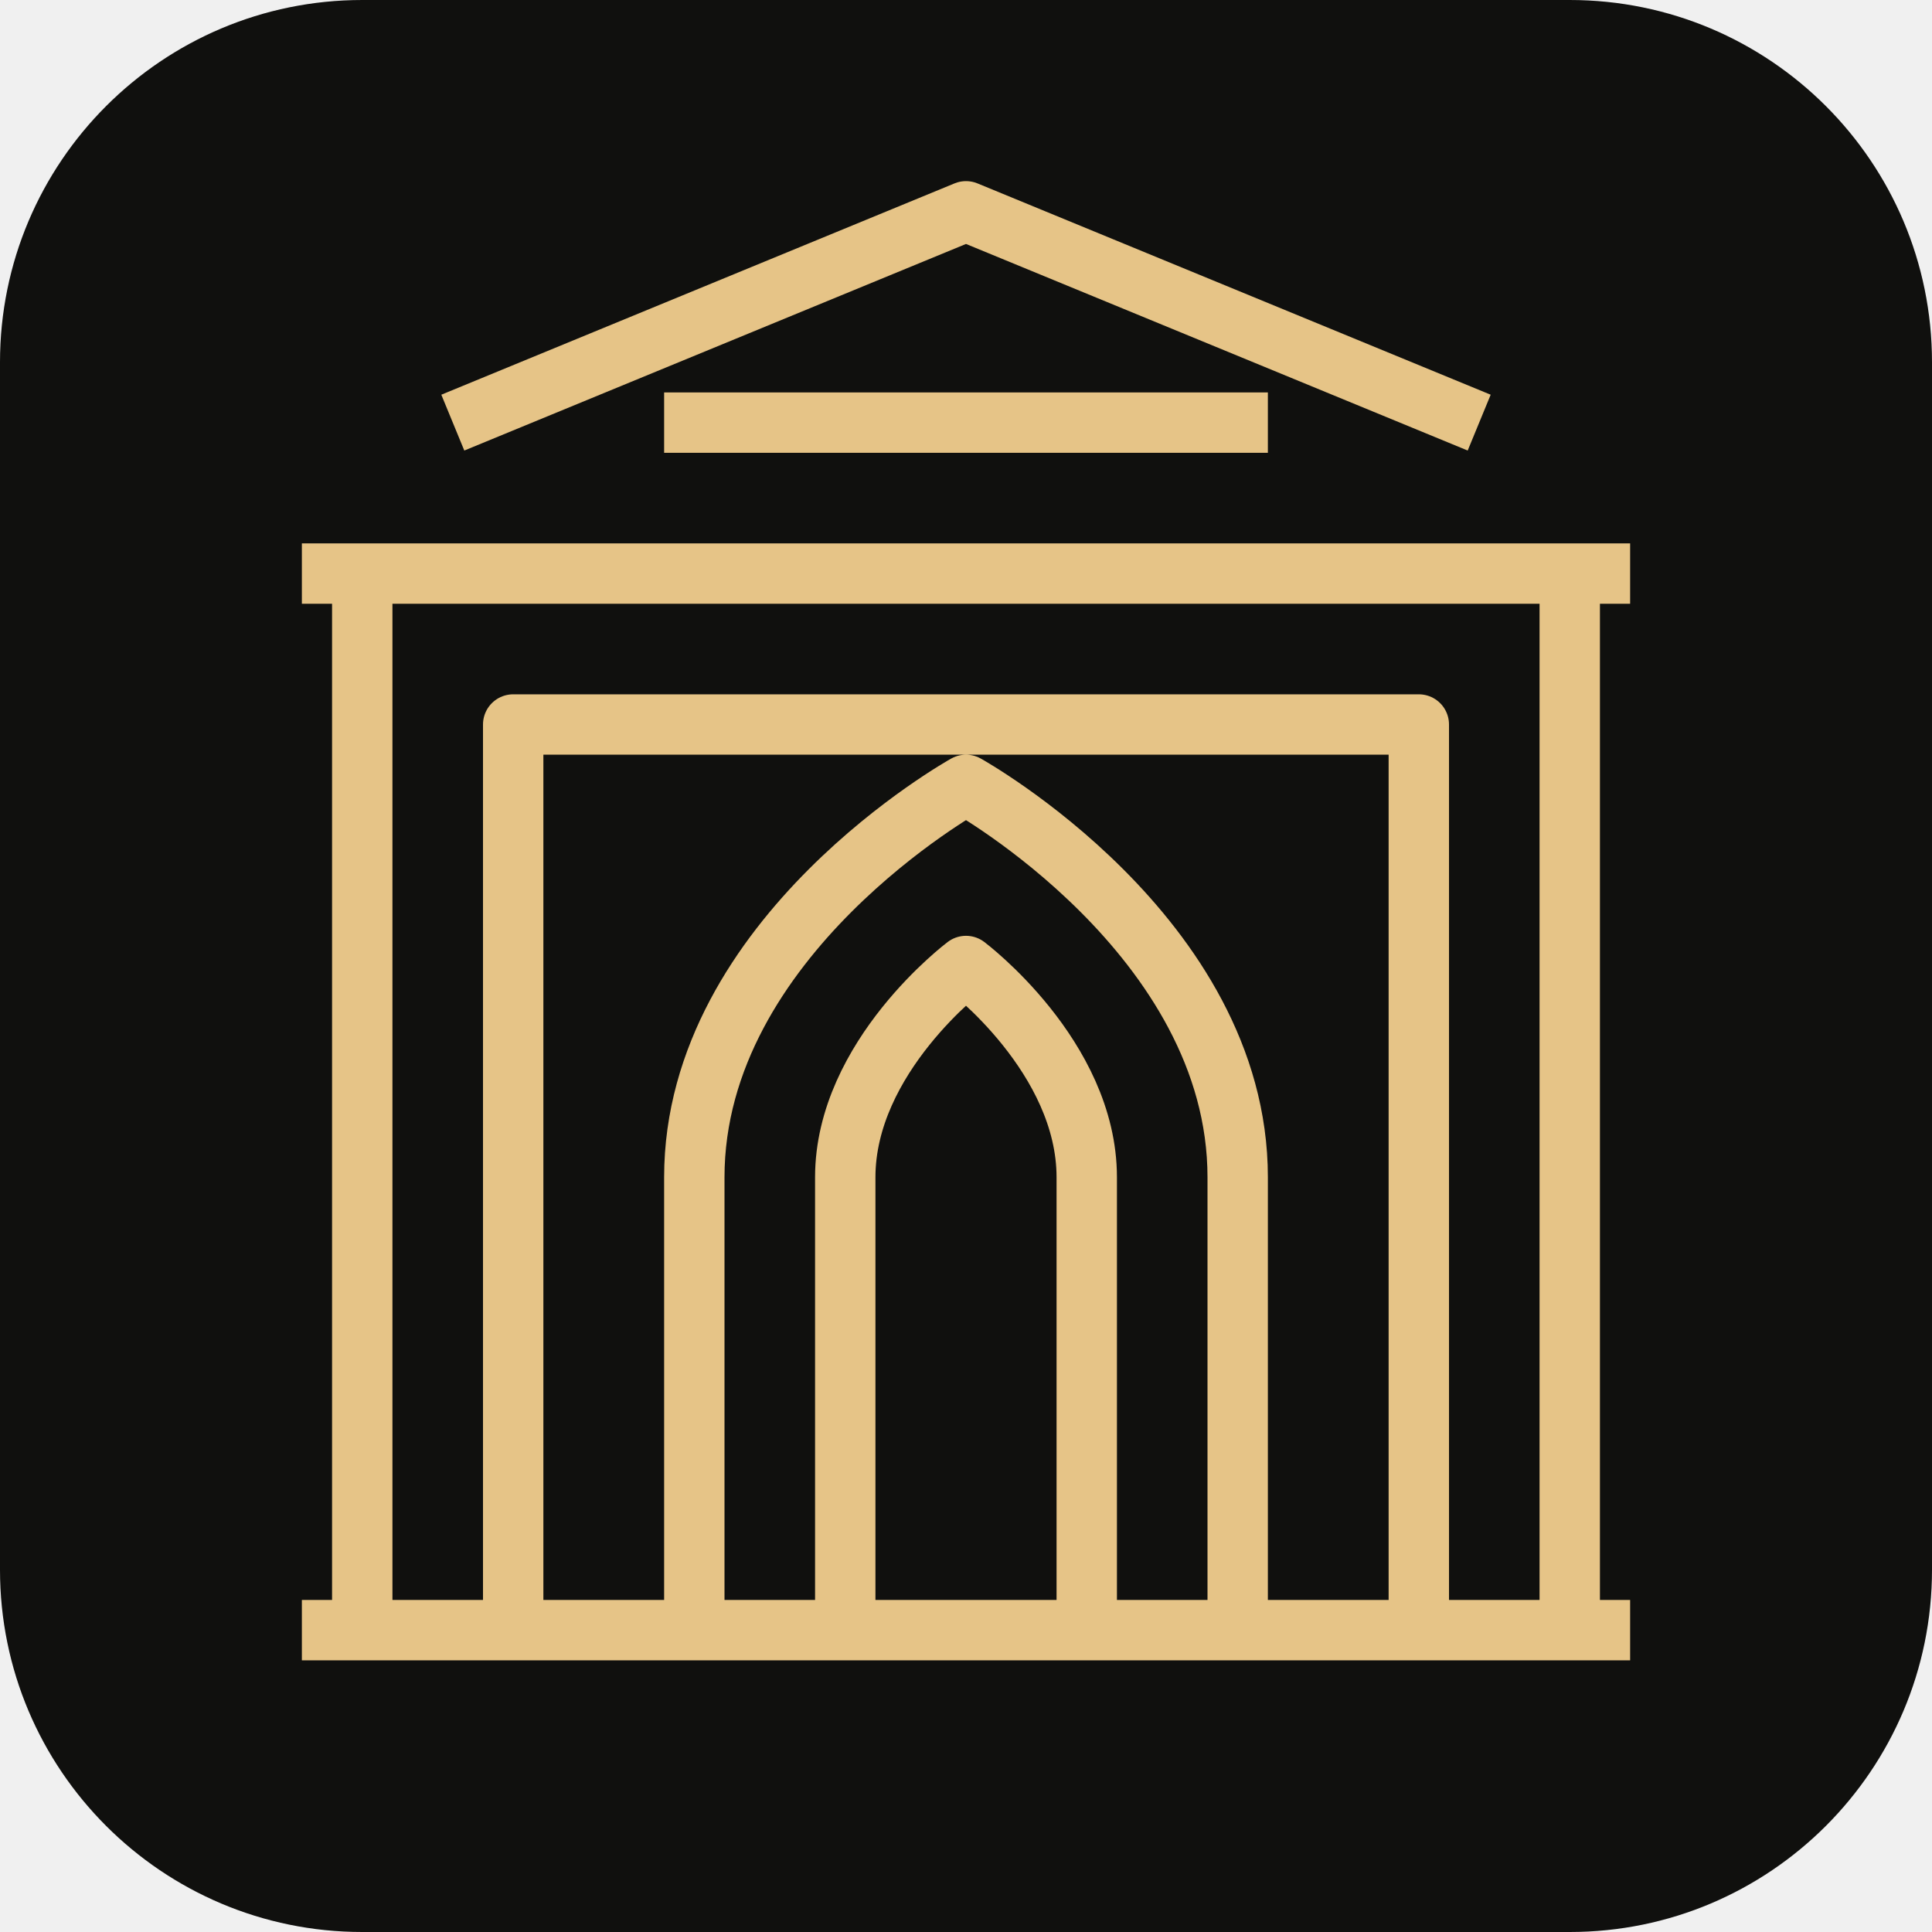
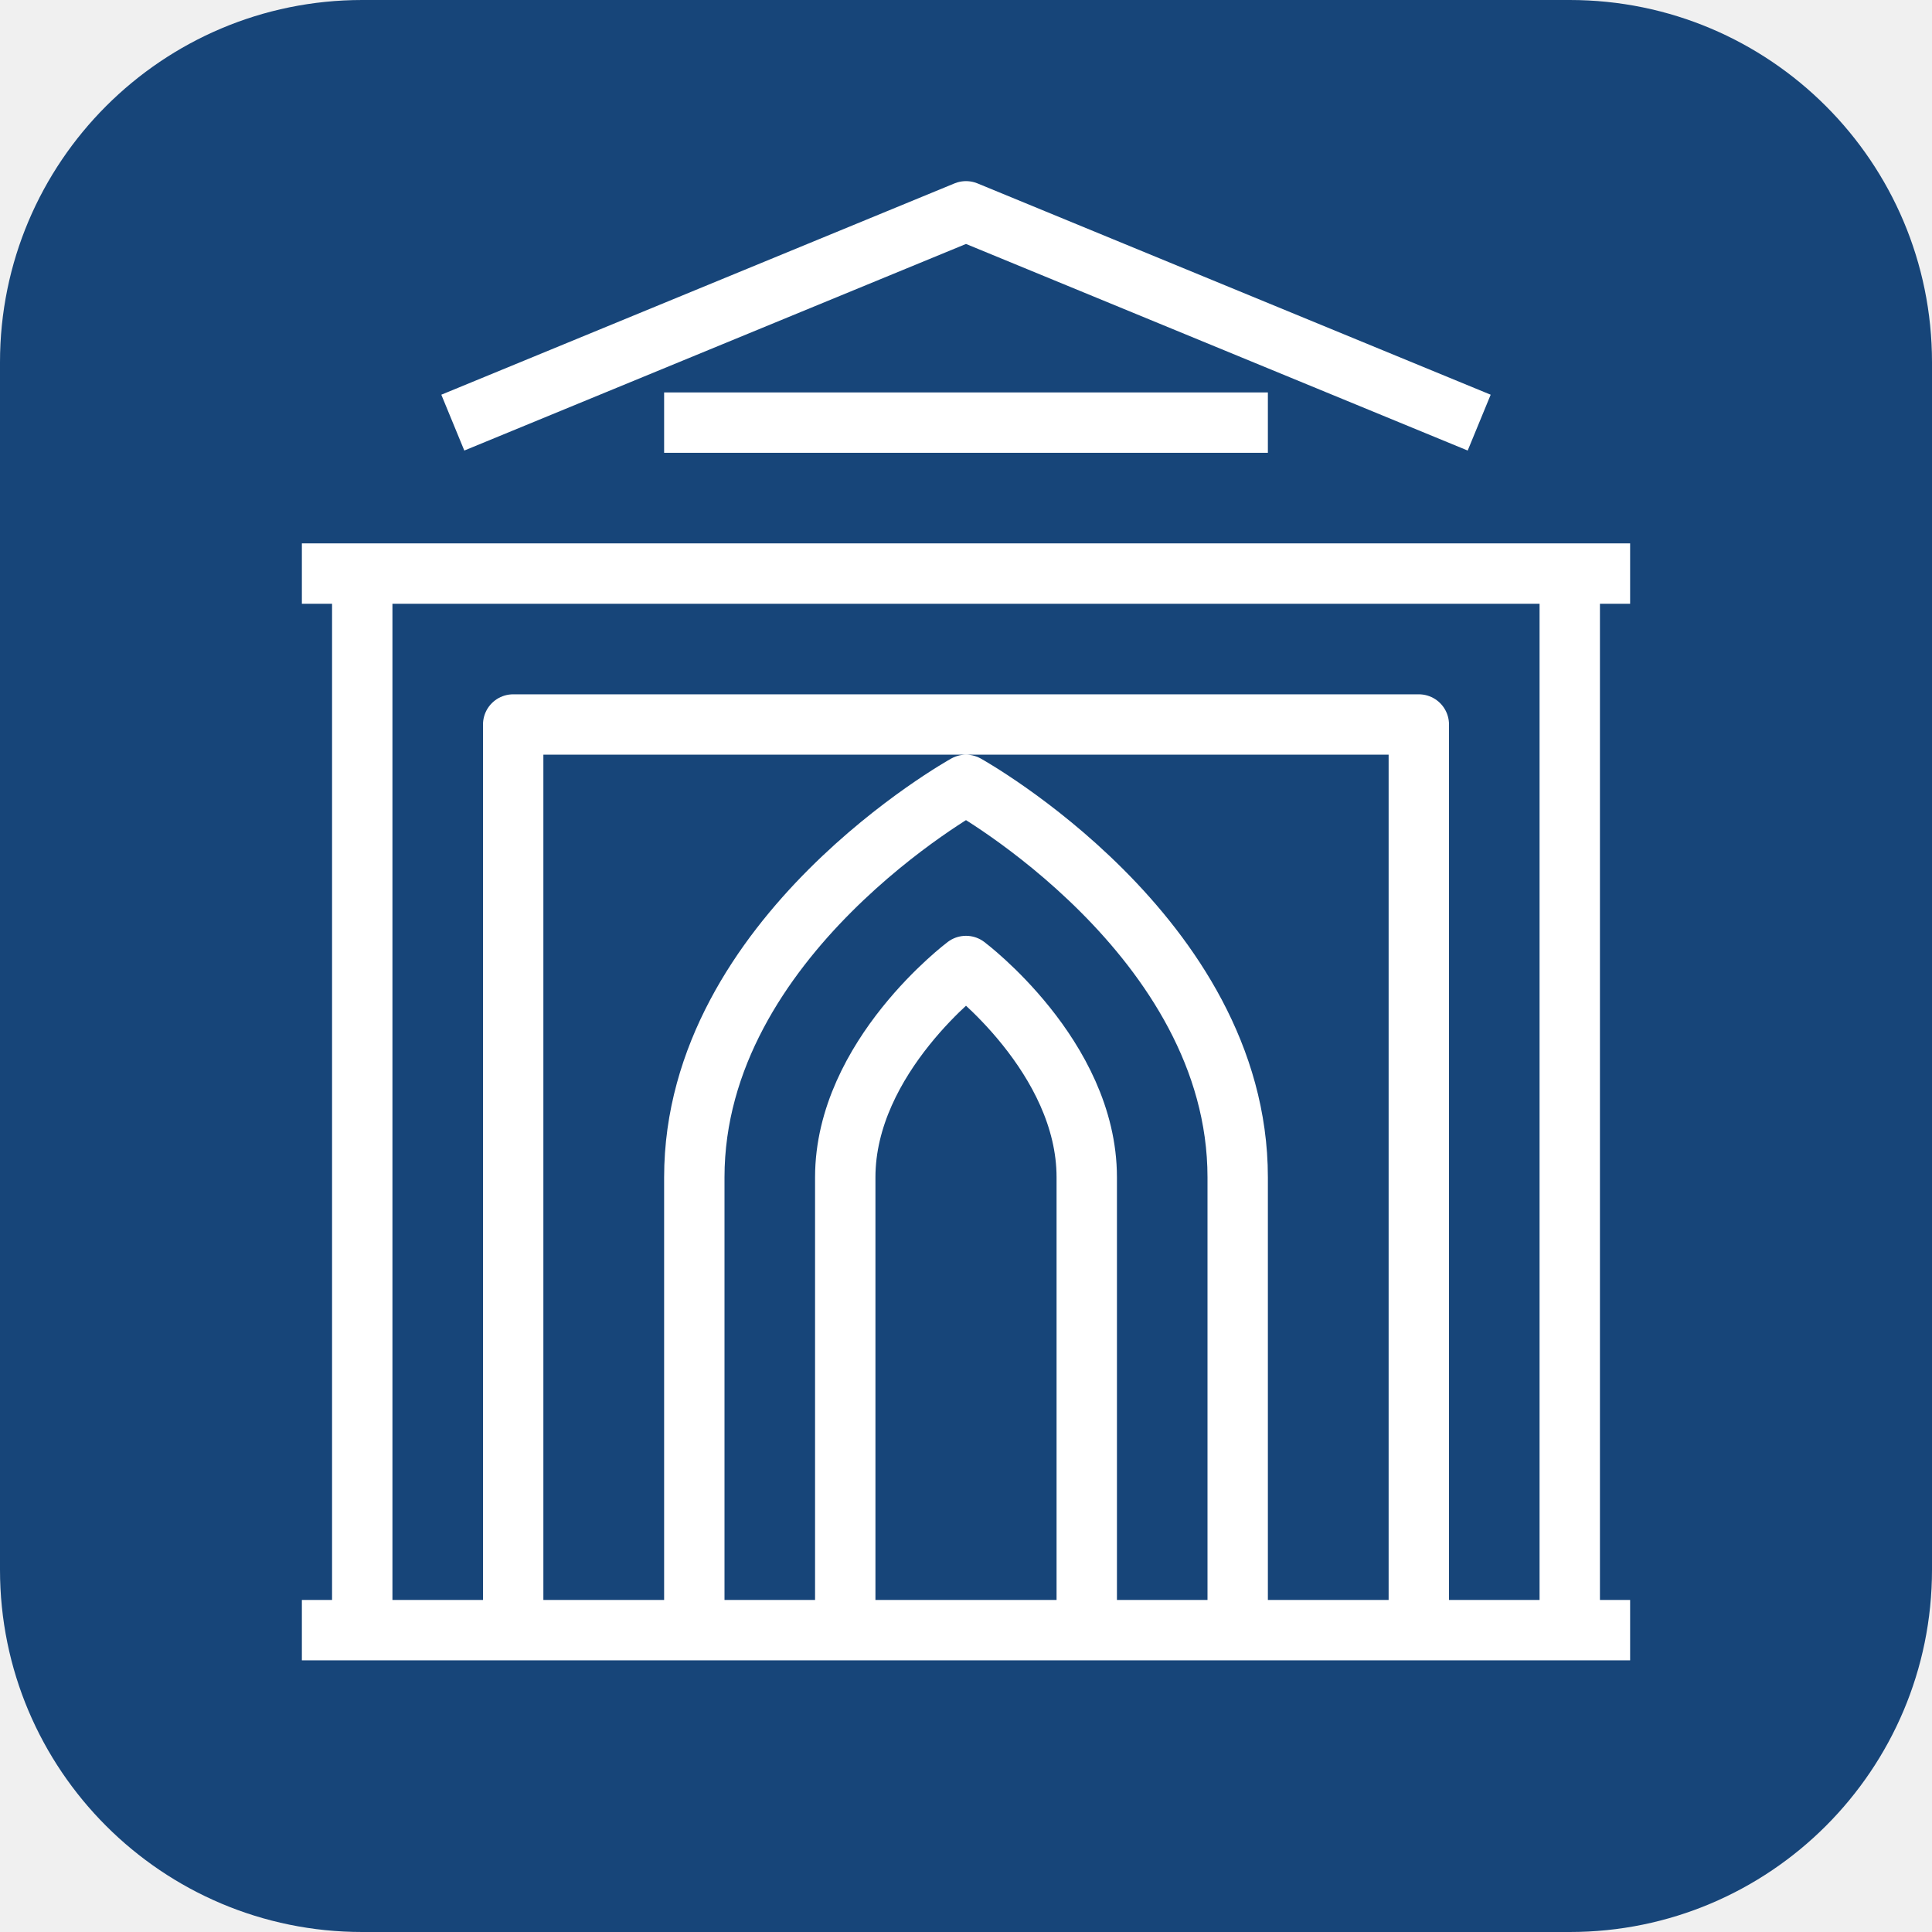
<svg xmlns="http://www.w3.org/2000/svg" viewBox="0 0 64 64">
-   <rect width="64" height="64" rx="12" fill="#10100e" />
-   <g fill="none" stroke="#e6c487" stroke-width="2" stroke-linejoin="round">
+   <rect width="64" height="64" rx="12" fill="#174579" />
+   <g fill="none" stroke="#ffffff" stroke-width="2" stroke-linejoin="round">
    <path d="M12 54V19h40v35M17 54V24h30v30M23 54V39c0-8 9-13 9-13s9 5 9 13v15M28 54V39c0-4 4-7 4-7s4 3 4 7v15M10 19h44M15 14l17-7 17 7M22 14h20M10 54h44" />
  </g>
</svg>
